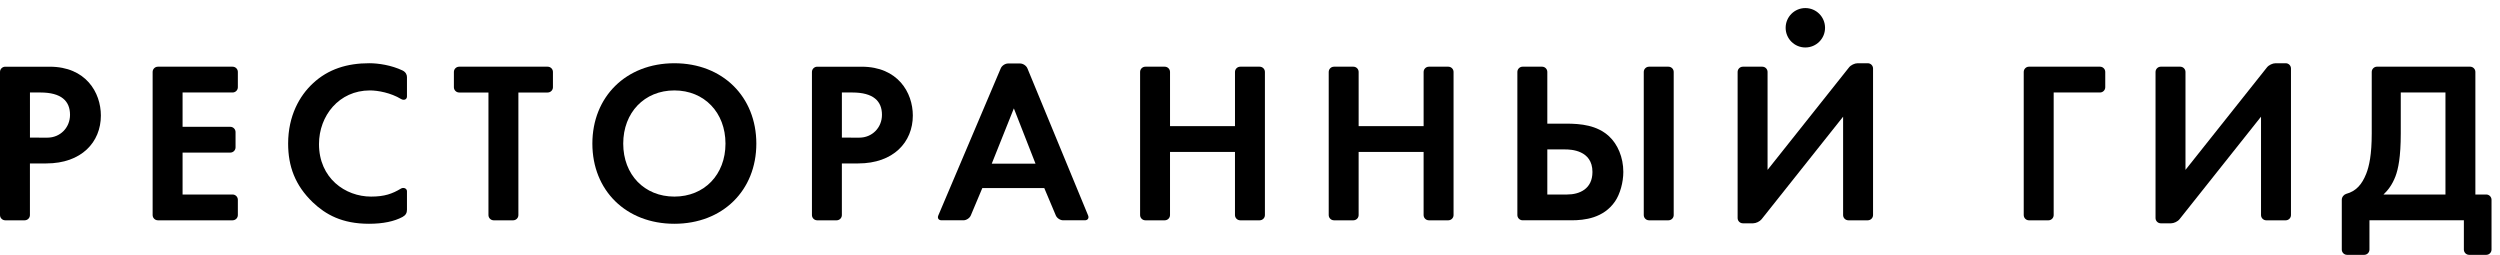
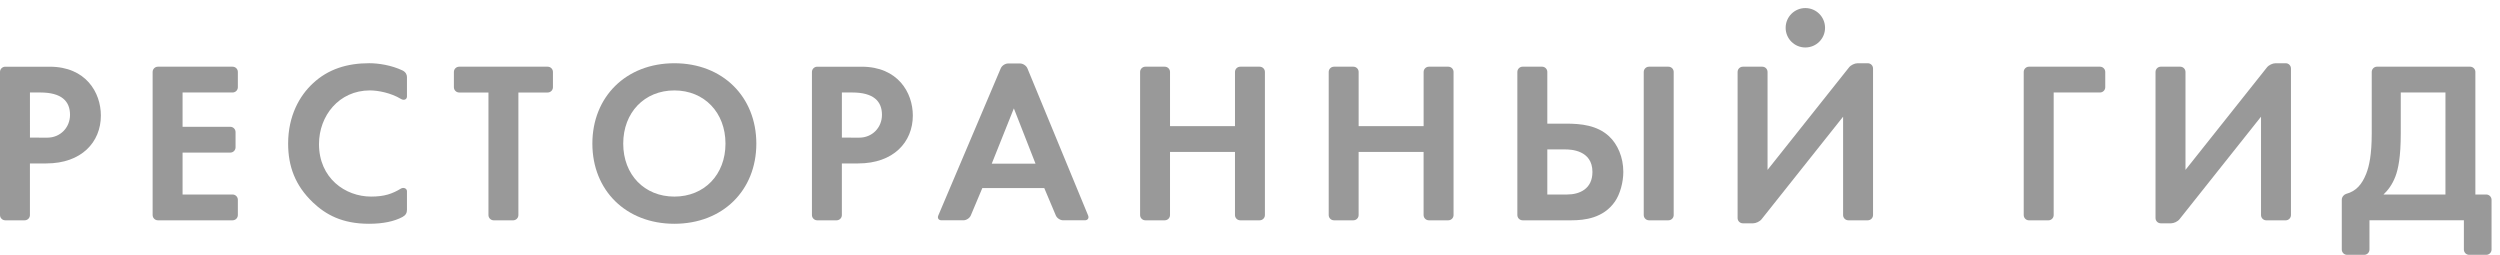
<svg xmlns="http://www.w3.org/2000/svg" version="1.1" id="Layer_1" x="0px" y="0px" width="206px" height="21px" viewBox="0 0 206 21" enable-background="new 0 0 206 21" xml:space="preserve">
  <g>
    <g>
-       <path d="M173.04,5.495h-5.853c-0.238,0-0.432,0.195-0.432,0.433v11.791c0,0.24,0.193,0.435,0.432,0.435h1.602    c0.238,0,0.434-0.194,0.434-0.435V7.621h3.817c0.238,0,0.433-0.194,0.433-0.434v-1.26C173.473,5.69,173.278,5.495,173.04,5.495z" />
-       <path d="M204.867,16.027h-0.896v-10.1c0-0.237-0.195-0.433-0.434-0.433h-7.672c-0.238,0-0.434,0.195-0.434,0.433V11    c0,1.745-0.209,2.693-0.456,3.32c-0.353,0.882-0.827,1.43-1.651,1.656c-0.162,0.045-0.361,0.238-0.361,0.484v4.105    c0,0.238,0.195,0.434,0.434,0.434h1.412c0.238,0,0.434-0.195,0.434-0.434v-2.413h7.78v2.413c0,0.238,0.194,0.434,0.433,0.434    h1.412c0.238,0,0.434-0.195,0.434-0.434v-4.105C205.301,16.223,205.105,16.027,204.867,16.027z M201.505,16.027h-5.105    c0.36-0.342,0.72-0.797,0.987-1.498c0.227-0.607,0.436-1.575,0.436-3.529V7.621h3.683V16.027z" />
-       <path d="M188.344,5.211h-0.842c-0.238,0-0.555,0.152-0.702,0.338l-6.716,8.449v-8.07c0-0.237-0.194-0.433-0.433-0.433h-1.601    c-0.238,0-0.434,0.195-0.434,0.433v12.04c0,0.237,0.193,0.431,0.43,0.433h0.851c0.237-0.002,0.55-0.152,0.696-0.338l6.715-8.449    v8.107c0,0.237,0.193,0.431,0.43,0.433h1.609c0.236-0.002,0.429-0.195,0.429-0.433V5.645    C188.776,5.404,188.582,5.211,188.344,5.211z" />
+       <path fill="#999999" d="M173.04,5.495h-5.853c-0.238,0-0.433,0.195-0.433,0.433v11.791c0,0.24,0.192,0.436,0.433,0.436h1.602    c0.238,0,0.434-0.194,0.434-0.436V7.621h3.817c0.237,0,0.433-0.194,0.433-0.434v-1.26C173.473,5.69,173.277,5.495,173.04,5.495z" />
+       <path fill="#999999" d="M204.867,16.027h-0.896V5.927c0-0.237-0.195-0.433-0.434-0.433h-7.672c-0.238,0-0.434,0.195-0.434,0.433    V11c0,1.745-0.209,2.693-0.457,3.32c-0.353,0.882-0.826,1.43-1.65,1.656c-0.162,0.045-0.361,0.237-0.361,0.483v4.104    c0,0.238,0.195,0.435,0.434,0.435h1.412c0.238,0,0.435-0.194,0.435-0.435v-2.412h7.78v2.412c0,0.238,0.193,0.435,0.433,0.435    h1.412c0.237,0,0.435-0.194,0.435-0.435V16.46C205.301,16.223,205.105,16.027,204.867,16.027z M201.505,16.027H196.4    c0.359-0.342,0.72-0.797,0.986-1.498c0.227-0.607,0.437-1.575,0.437-3.529V7.621h3.683L201.505,16.027L201.505,16.027z" />
+       <path fill="#999999" d="M188.344,5.211h-0.842c-0.238,0-0.555,0.152-0.702,0.338l-6.716,8.449v-8.07    c0-0.237-0.193-0.433-0.434-0.433h-1.601c-0.237,0-0.434,0.195-0.434,0.433v12.04c0,0.237,0.192,0.431,0.43,0.433h0.851    c0.237-0.002,0.551-0.151,0.696-0.338l6.716-8.448v8.106c0,0.237,0.192,0.432,0.43,0.434h1.609    c0.235-0.002,0.428-0.195,0.428-0.434V5.645C188.775,5.404,188.582,5.211,188.344,5.211z" />
    </g>
    <g>
-       <path d="M148.759,0.665c-0.896,0-1.622,0.728-1.622,1.627c0,0.896,0.727,1.62,1.622,1.62c0.903,0,1.625-0.725,1.625-1.62    C150.384,1.393,149.662,0.665,148.759,0.665z" />
-       <path d="M33.17,17.876c-0.685,0.368-1.608,0.563-2.767,0.563c-2.22,0-3.567-0.76-4.63-1.768c-1.461-1.402-2.031-2.979-2.031-4.838    c0-2.296,0.948-3.947,2.031-4.953c1.271-1.195,2.846-1.67,4.649-1.67c0.767,0,1.83,0.163,2.737,0.592    c0.279,0.133,0.375,0.358,0.375,0.549c0,0.412,0,1.601,0,1.601c0,0.237-0.242,0.354-0.495,0.202    c-0.832-0.505-1.894-0.703-2.56-0.703c-2.543,0-4.194,2.087-4.194,4.422c0,2.809,2.163,4.326,4.289,4.326    c1.116,0,1.75-0.23,2.465-0.66c0.204-0.123,0.495-0.02,0.495,0.219c0,0,0,1.127,0,1.522C33.535,17.543,33.433,17.732,33.17,17.876    z" />
-       <path d="M62.322,11.834c0,3.853-2.77,6.605-6.755,6.605c-3.986,0-6.756-2.753-6.756-6.605c0-3.852,2.77-6.623,6.756-6.623    C59.552,5.211,62.322,7.982,62.322,11.834z M59.78,11.834c0-2.562-1.746-4.383-4.213-4.383c-2.466,0-4.213,1.821-4.213,4.383    c0,2.563,1.747,4.365,4.213,4.365C58.034,16.199,59.78,14.396,59.78,11.834z" />
-       <path d="M3.813,13.467c2.902,0,4.499-1.754,4.499-3.947c0-1.895-1.237-4.023-4.212-4.023H0.433C0.195,5.496,0,5.689,0,5.929    v11.792c0,0.237,0.193,0.429,0.429,0.432h1.608c0.236-0.003,0.429-0.194,0.429-0.432v-4.254H3.813z M2.467,7.621h0.854    c1.734,0,2.449,0.704,2.449,1.839v0.001l0,0c0,1.06-0.811,1.881-1.863,1.881c-0.238,0-1.439-0.002-1.439-0.002V7.621z" />
-       <path d="M70.717,13.467c2.902,0,4.5-1.754,4.5-3.947c0-1.895-1.238-4.023-4.213-4.023h-3.667c-0.238,0-0.433,0.193-0.433,0.433    v11.792c0,0.237,0.193,0.429,0.429,0.432h1.608c0.236-0.003,0.429-0.194,0.429-0.432v-4.254H70.717z M69.371,7.621h0.854    c1.734,0,2.449,0.704,2.449,1.839v0.001l0,0c0,1.06-0.811,1.881-1.863,1.881c-0.239,0-1.44-0.002-1.44-0.002V7.621z" />
-       <path d="M19.166,5.496H13.01c-0.238,0-0.433,0.193-0.433,0.433v11.792c0,0.237,0.193,0.429,0.429,0.432h6.164    c0.236-0.003,0.429-0.194,0.429-0.432v-1.26c0-0.238-0.195-0.434-0.433-0.434h-4.122v-3.453h3.936    c0.236-0.002,0.429-0.195,0.429-0.432v-1.26c0-0.238-0.195-0.433-0.433-0.433c0,0-3.502-0.001-3.503-0.001h-0.429V7.621h4.122    c0.238,0,0.433-0.195,0.433-0.433v-1.26C19.599,5.689,19.404,5.496,19.166,5.496z" />
-       <path d="M45.129,5.496h-7.295c-0.238,0-0.433,0.193-0.433,0.433v1.26c0,0.237,0.195,0.433,0.433,0.433h2.415v10.1    c0,0.237,0.193,0.429,0.429,0.432h1.607c0.237-0.003,0.43-0.194,0.43-0.432v-10.1h2.414c0.238,0,0.433-0.195,0.433-0.433v-1.26    C45.562,5.689,45.367,5.496,45.129,5.496z" />
-       <path d="M89.66,17.753L84.657,5.629c-0.091-0.219-0.36-0.398-0.599-0.398h-0.993c-0.238,0-0.508,0.178-0.601,0.396l-5.148,12.129    c-0.093,0.219,0.026,0.396,0.264,0.396h1.811c0.238,0,0.508-0.178,0.601-0.396l0.783-1.86l0.168-0.399h5.105L87,17.754    c0.092,0.221,0.362,0.398,0.601,0.398h1.791C89.63,18.152,89.751,17.975,89.66,17.753z M81.721,13.485l1.821-4.555L83.7,9.334    l1.626,4.151H81.721z" />
-       <path d="M103.798,5.496h-1.602c-0.238,0-0.433,0.193-0.433,0.433v4.462h-5.353V5.929c0-0.239-0.195-0.433-0.433-0.433h-1.6    c-0.238,0-0.433,0.193-0.433,0.433v11.792c0,0.237,0.193,0.429,0.429,0.432h1.607c0.236-0.003,0.429-0.194,0.429-0.432v-5.203    h5.353v5.203c0,0.237,0.192,0.429,0.429,0.432h1.609c0.235-0.003,0.429-0.194,0.429-0.432V5.929    C104.23,5.689,104.035,5.496,103.798,5.496z" />
-       <path d="M119.342,5.496h-1.602c-0.238,0-0.434,0.193-0.434,0.433v4.462h-5.354V5.929c0-0.239-0.193-0.433-0.432-0.433h-1.6    c-0.238,0-0.434,0.193-0.434,0.433v11.792c0,0.237,0.193,0.429,0.43,0.432h1.607c0.236-0.003,0.428-0.194,0.428-0.432v-5.203    h5.354v5.203c0,0.237,0.193,0.429,0.43,0.432h1.609c0.234-0.003,0.429-0.194,0.429-0.432V5.929    C119.774,5.689,119.578,5.496,119.342,5.496z" />
-       <path d="M137.481,5.496h-1.602c-0.238,0-0.433,0.193-0.433,0.433v11.792c0,0.237,0.192,0.429,0.429,0.432h1.608    c0.236-0.003,0.43-0.194,0.43-0.432V5.929C137.914,5.689,137.719,5.496,137.481,5.496z" />
-       <path d="M132.586,11.231c-0.987-0.911-2.314-1.043-3.546-1.043h-1.541v-4.26c0-0.239-0.194-0.433-0.433-0.433h-1.602    c-0.238,0-0.433,0.193-0.433,0.433v11.792c0,0.237,0.192,0.429,0.429,0.432h4.031c1.063,0,2.638-0.17,3.588-1.555    c0.416-0.608,0.683-1.574,0.683-2.43C133.763,12.955,133.287,11.878,132.586,11.231z M129.13,16.027h-1.631v-3.714h1.48    c0.446,0,2.239,0.054,2.239,1.854C131.219,15.576,130.143,16.027,129.13,16.027z" />
-       <path d="M153.906,5.211h-0.842c-0.238,0-0.554,0.152-0.701,0.338l-6.716,8.449V5.929c0-0.239-0.194-0.433-0.433-0.433h-1.602    c-0.237,0-0.432,0.193-0.432,0.433v12.04c0,0.236,0.192,0.43,0.429,0.431h0.851c0.237-0.001,0.549-0.151,0.696-0.337l6.716-8.448    v8.106c0,0.237,0.192,0.429,0.429,0.432h1.608c0.236-0.003,0.43-0.194,0.43-0.432V5.645C154.34,5.405,154.145,5.211,153.906,5.211    z" />
+       <path fill="#999999" d="M148.759,0.665c-0.896,0-1.622,0.728-1.622,1.627c0,0.896,0.727,1.62,1.622,1.62    c0.903,0,1.625-0.725,1.625-1.62C150.384,1.393,149.662,0.665,148.759,0.665z" />
+       <path fill="#999999" d="M33.17,17.876c-0.685,0.368-1.608,0.563-2.767,0.563c-2.22,0-3.567-0.76-4.63-1.769    c-1.461-1.401-2.031-2.979-2.031-4.838c0-2.296,0.948-3.947,2.031-4.953c1.271-1.195,2.846-1.67,4.649-1.67    c0.767,0,1.83,0.163,2.737,0.592c0.279,0.133,0.375,0.358,0.375,0.549c0,0.412,0,1.601,0,1.601c0,0.237-0.242,0.354-0.495,0.202    c-0.832-0.505-1.894-0.703-2.56-0.703c-2.543,0-4.194,2.087-4.194,4.422c0,2.809,2.163,4.326,4.289,4.326    c1.116,0,1.75-0.23,2.465-0.66c0.204-0.123,0.495-0.02,0.495,0.219c0,0,0,1.127,0,1.522C33.535,17.543,33.433,17.732,33.17,17.876    z" />
+       <path fill="#999999" d="M62.322,11.834c0,3.854-2.77,6.605-6.755,6.605c-3.986,0-6.756-2.754-6.756-6.605    c0-3.852,2.77-6.623,6.756-6.623C59.552,5.211,62.322,7.982,62.322,11.834z M59.78,11.834c0-2.562-1.746-4.383-4.213-4.383    c-2.466,0-4.213,1.821-4.213,4.383c0,2.563,1.747,4.365,4.213,4.365C58.034,16.199,59.78,14.396,59.78,11.834z" />
+       <path fill="#999999" d="M3.813,13.467c2.902,0,4.499-1.754,4.499-3.947c0-1.895-1.237-4.023-4.212-4.023H0.433    C0.195,5.496,0,5.689,0,5.929v11.792c0,0.237,0.193,0.43,0.429,0.432h1.608c0.236-0.002,0.429-0.193,0.429-0.432v-4.254H3.813z     M2.467,7.621h0.854c1.734,0,2.449,0.704,2.449,1.839v0.001l0,0c0,1.06-0.811,1.881-1.863,1.881c-0.238,0-1.439-0.002-1.439-0.002    L2.467,7.621L2.467,7.621z" />
+       <path fill="#999999" d="M70.717,13.467c2.902,0,4.5-1.754,4.5-3.947c0-1.895-1.238-4.023-4.213-4.023h-3.667    c-0.238,0-0.433,0.193-0.433,0.433v11.792c0,0.236,0.193,0.428,0.429,0.432h1.608c0.236-0.004,0.429-0.194,0.429-0.432v-4.255    L70.717,13.467L70.717,13.467z M69.371,7.621h0.854c1.734,0,2.449,0.704,2.449,1.839v0.001l0,0c0,1.06-0.811,1.881-1.863,1.881    c-0.239,0-1.44-0.002-1.44-0.002V7.621z" />
+       <path fill="#999999" d="M19.166,5.496H13.01c-0.238,0-0.433,0.193-0.433,0.433v11.792c0,0.237,0.193,0.43,0.429,0.432h6.164    c0.236-0.002,0.429-0.193,0.429-0.432v-1.26c0-0.238-0.195-0.434-0.433-0.434h-4.122v-3.453h3.936    c0.236-0.002,0.429-0.195,0.429-0.432v-1.261c0-0.238-0.195-0.433-0.433-0.433c0,0-3.502-0.001-3.503-0.001h-0.429V7.621h4.122    c0.238,0,0.433-0.195,0.433-0.433v-1.26C19.599,5.689,19.404,5.496,19.166,5.496z" />
+       <path fill="#999999" d="M45.129,5.496h-7.295c-0.238,0-0.433,0.193-0.433,0.433v1.26c0,0.237,0.195,0.433,0.433,0.433h2.415    v10.101c0,0.236,0.193,0.428,0.429,0.432h1.607c0.237-0.004,0.43-0.194,0.43-0.432V7.622h2.414c0.238,0,0.433-0.195,0.433-0.433    v-1.26C45.562,5.689,45.367,5.496,45.129,5.496z" />
+       <path fill="#999999" d="M89.66,17.753L84.657,5.629c-0.091-0.219-0.36-0.398-0.599-0.398h-0.993c-0.238,0-0.508,0.178-0.601,0.396    l-5.148,12.129c-0.093,0.219,0.026,0.396,0.264,0.396h1.811c0.238,0,0.508-0.178,0.601-0.396l0.783-1.859l0.168-0.399h5.105    L87,17.754c0.092,0.221,0.362,0.398,0.601,0.398h1.791C89.63,18.152,89.751,17.975,89.66,17.753z M81.721,13.484l1.821-4.554    L83.7,9.334l1.626,4.15H81.721z" />
+       <path fill="#999999" d="M103.798,5.496h-1.602c-0.238,0-0.433,0.193-0.433,0.433v4.462H96.41V5.929    c0-0.239-0.195-0.433-0.433-0.433h-1.6c-0.238,0-0.433,0.193-0.433,0.433v11.792c0,0.237,0.193,0.43,0.429,0.432h1.607    c0.236-0.002,0.429-0.193,0.429-0.432v-5.203h5.353v5.203c0,0.237,0.192,0.43,0.429,0.432h1.609    c0.235-0.002,0.429-0.193,0.429-0.432V5.929C104.23,5.689,104.035,5.496,103.798,5.496z" />
+       <path fill="#999999" d="M119.342,5.496h-1.602c-0.238,0-0.434,0.193-0.434,0.433v4.462h-5.354V5.929    c0-0.239-0.193-0.433-0.433-0.433h-1.6c-0.238,0-0.434,0.193-0.434,0.433v11.792c0,0.237,0.193,0.43,0.43,0.432h1.607    c0.235-0.002,0.428-0.193,0.428-0.432v-5.203h5.354v5.203c0,0.237,0.193,0.43,0.43,0.432h1.609c0.234-0.002,0.43-0.193,0.43-0.432    V5.929C119.773,5.689,119.578,5.496,119.342,5.496z" />
+       <path fill="#999999" d="M137.48,5.496h-1.602c-0.238,0-0.434,0.193-0.434,0.433v11.792c0,0.237,0.193,0.43,0.43,0.432h1.607    c0.236-0.002,0.431-0.193,0.431-0.432V5.929C137.914,5.689,137.719,5.496,137.48,5.496z" />
+       <path fill="#999999" d="M132.586,11.23c-0.986-0.911-2.314-1.042-3.546-1.042h-1.541v-4.26c0-0.239-0.194-0.433-0.433-0.433    h-1.603c-0.237,0-0.433,0.193-0.433,0.433V17.72c0,0.237,0.191,0.429,0.429,0.433h4.031c1.063,0,2.638-0.17,3.588-1.555    c0.416-0.608,0.683-1.574,0.683-2.431C133.764,12.955,133.287,11.878,132.586,11.23z M129.13,16.027h-1.631v-3.715h1.479    c0.446,0,2.239,0.055,2.239,1.854C131.219,15.576,130.143,16.027,129.13,16.027z" />
+       <path fill="#999999" d="M153.906,5.211h-0.842c-0.238,0-0.555,0.152-0.701,0.338l-6.717,8.449V5.929    c0-0.239-0.193-0.433-0.433-0.433h-1.603c-0.236,0-0.432,0.193-0.432,0.433v12.04c0,0.236,0.192,0.43,0.43,0.432h0.851    c0.237-0.002,0.549-0.151,0.696-0.338l6.716-8.447v8.105c0,0.237,0.192,0.43,0.429,0.432h1.608c0.235-0.002,0.43-0.193,0.43-0.432    V5.645C154.34,5.405,154.145,5.211,153.906,5.211z" />
    </g>
  </g>
</svg>
